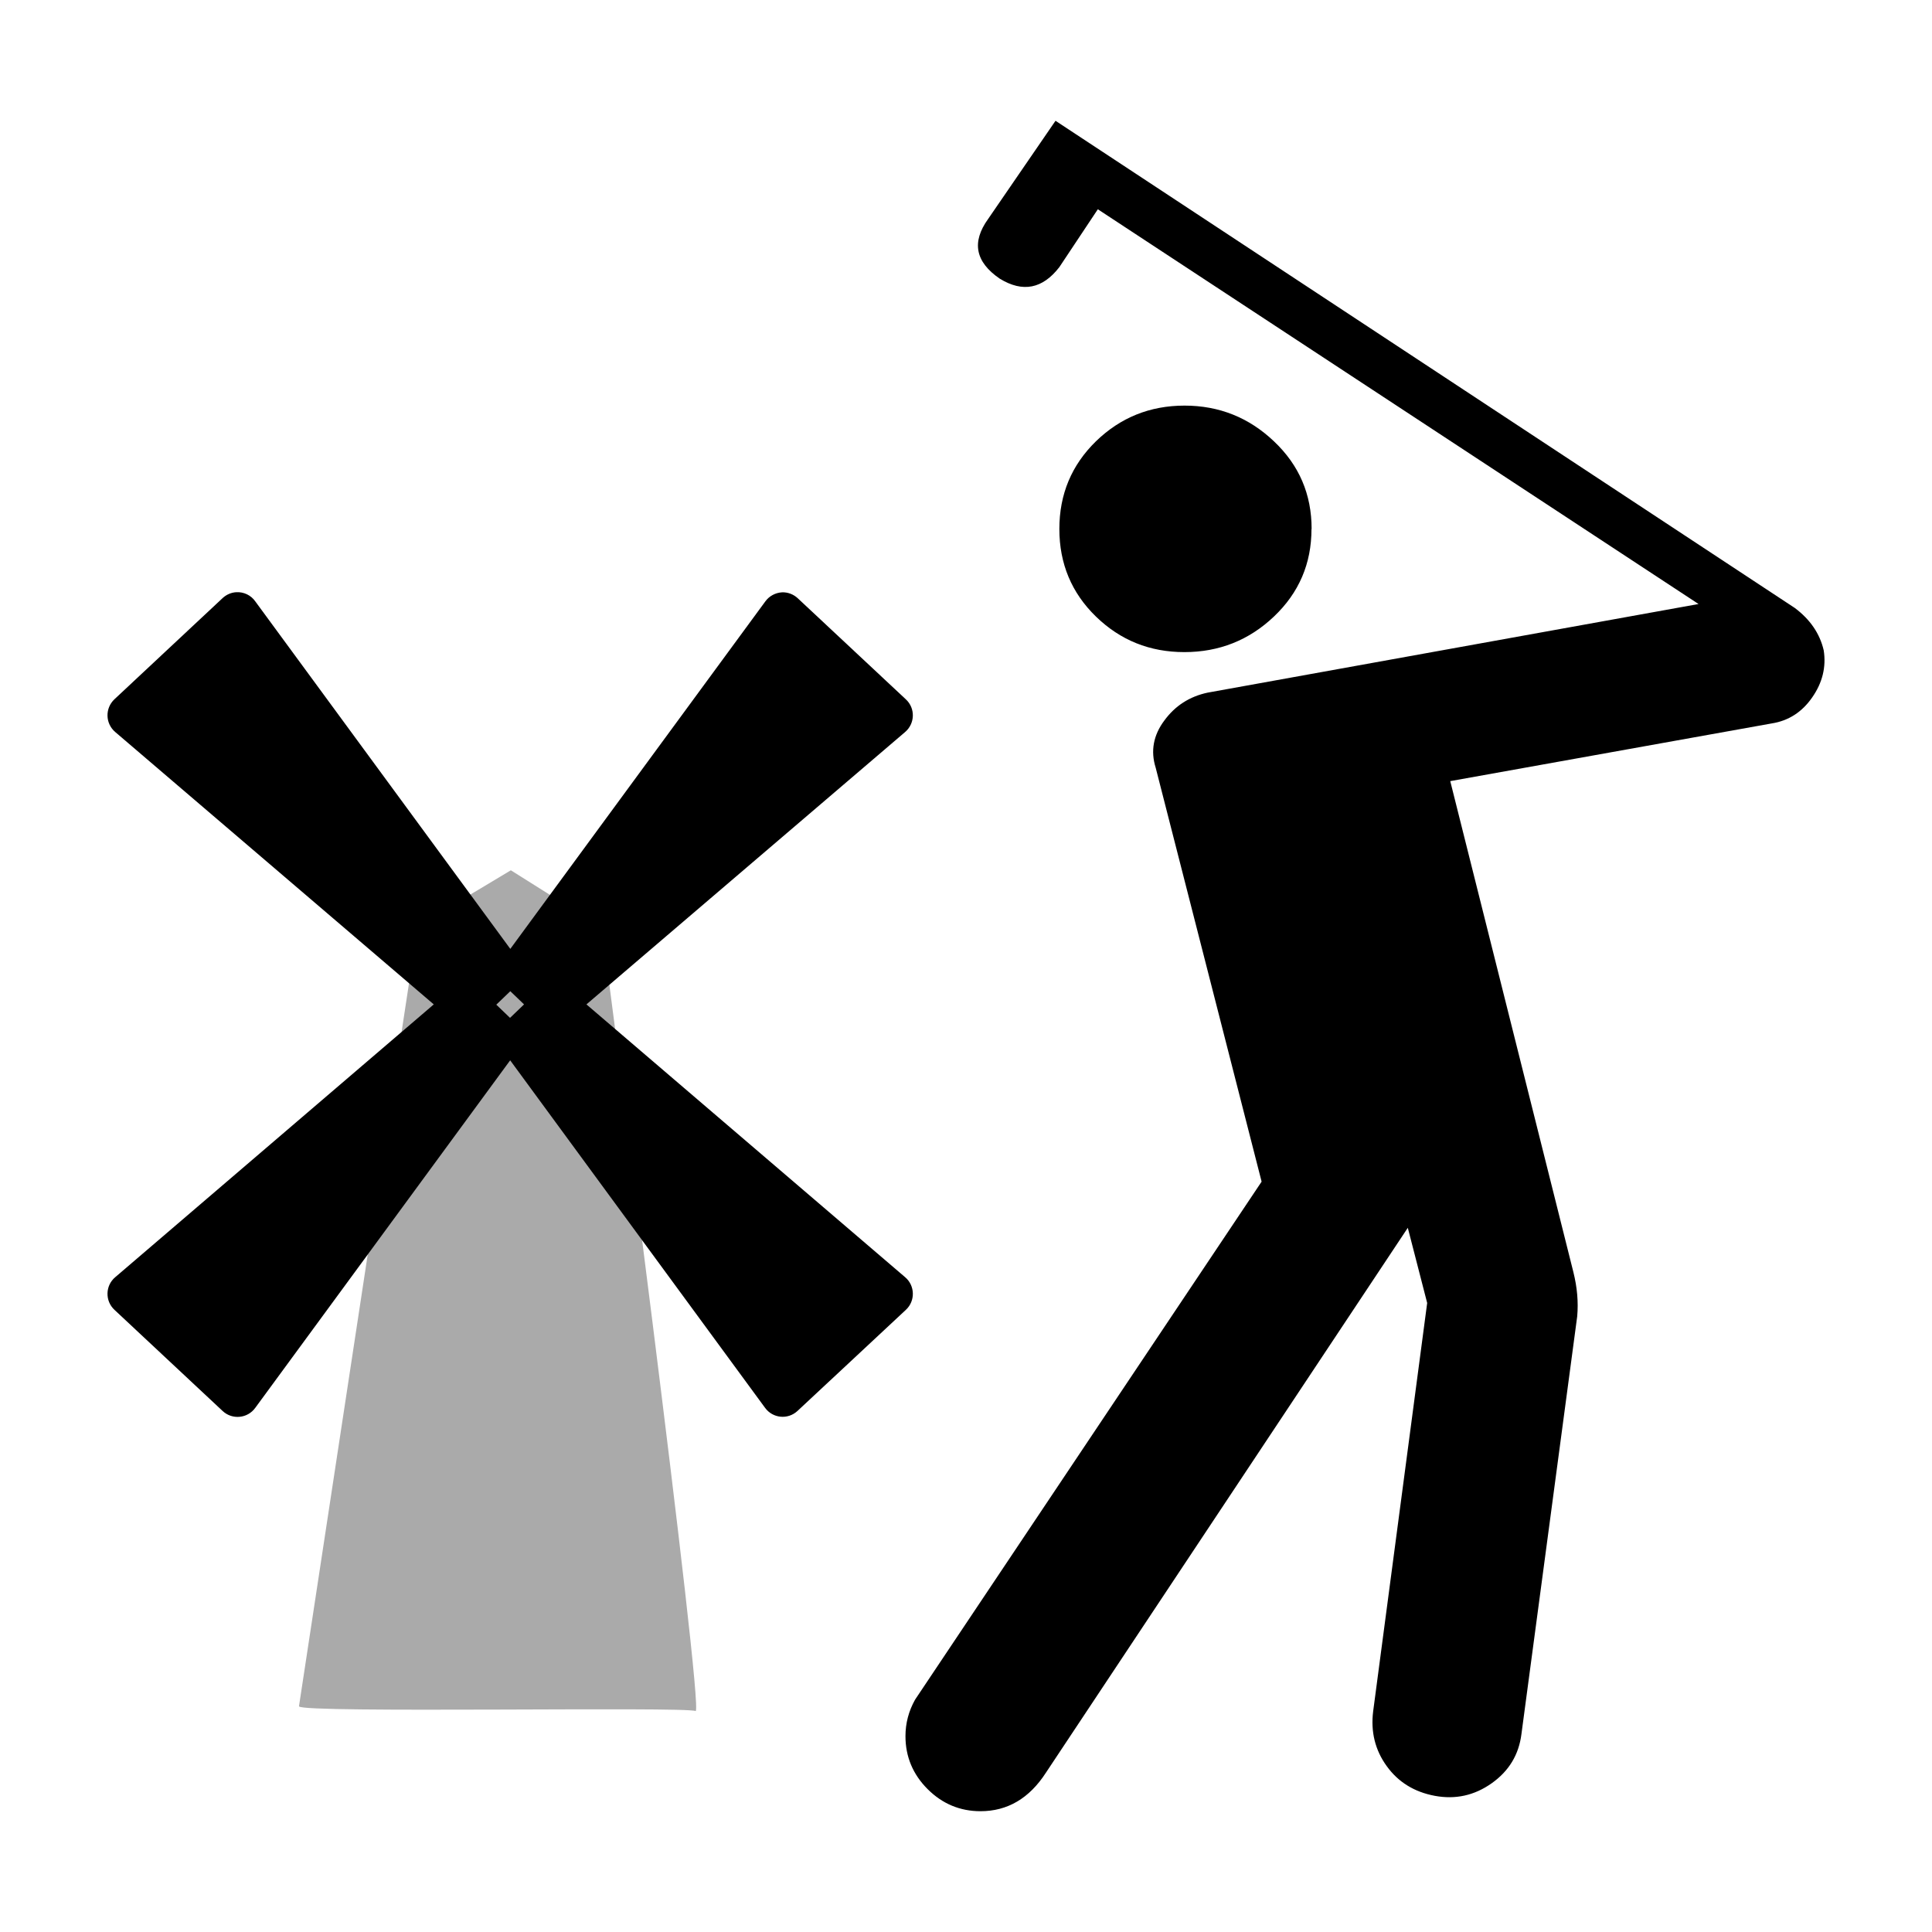
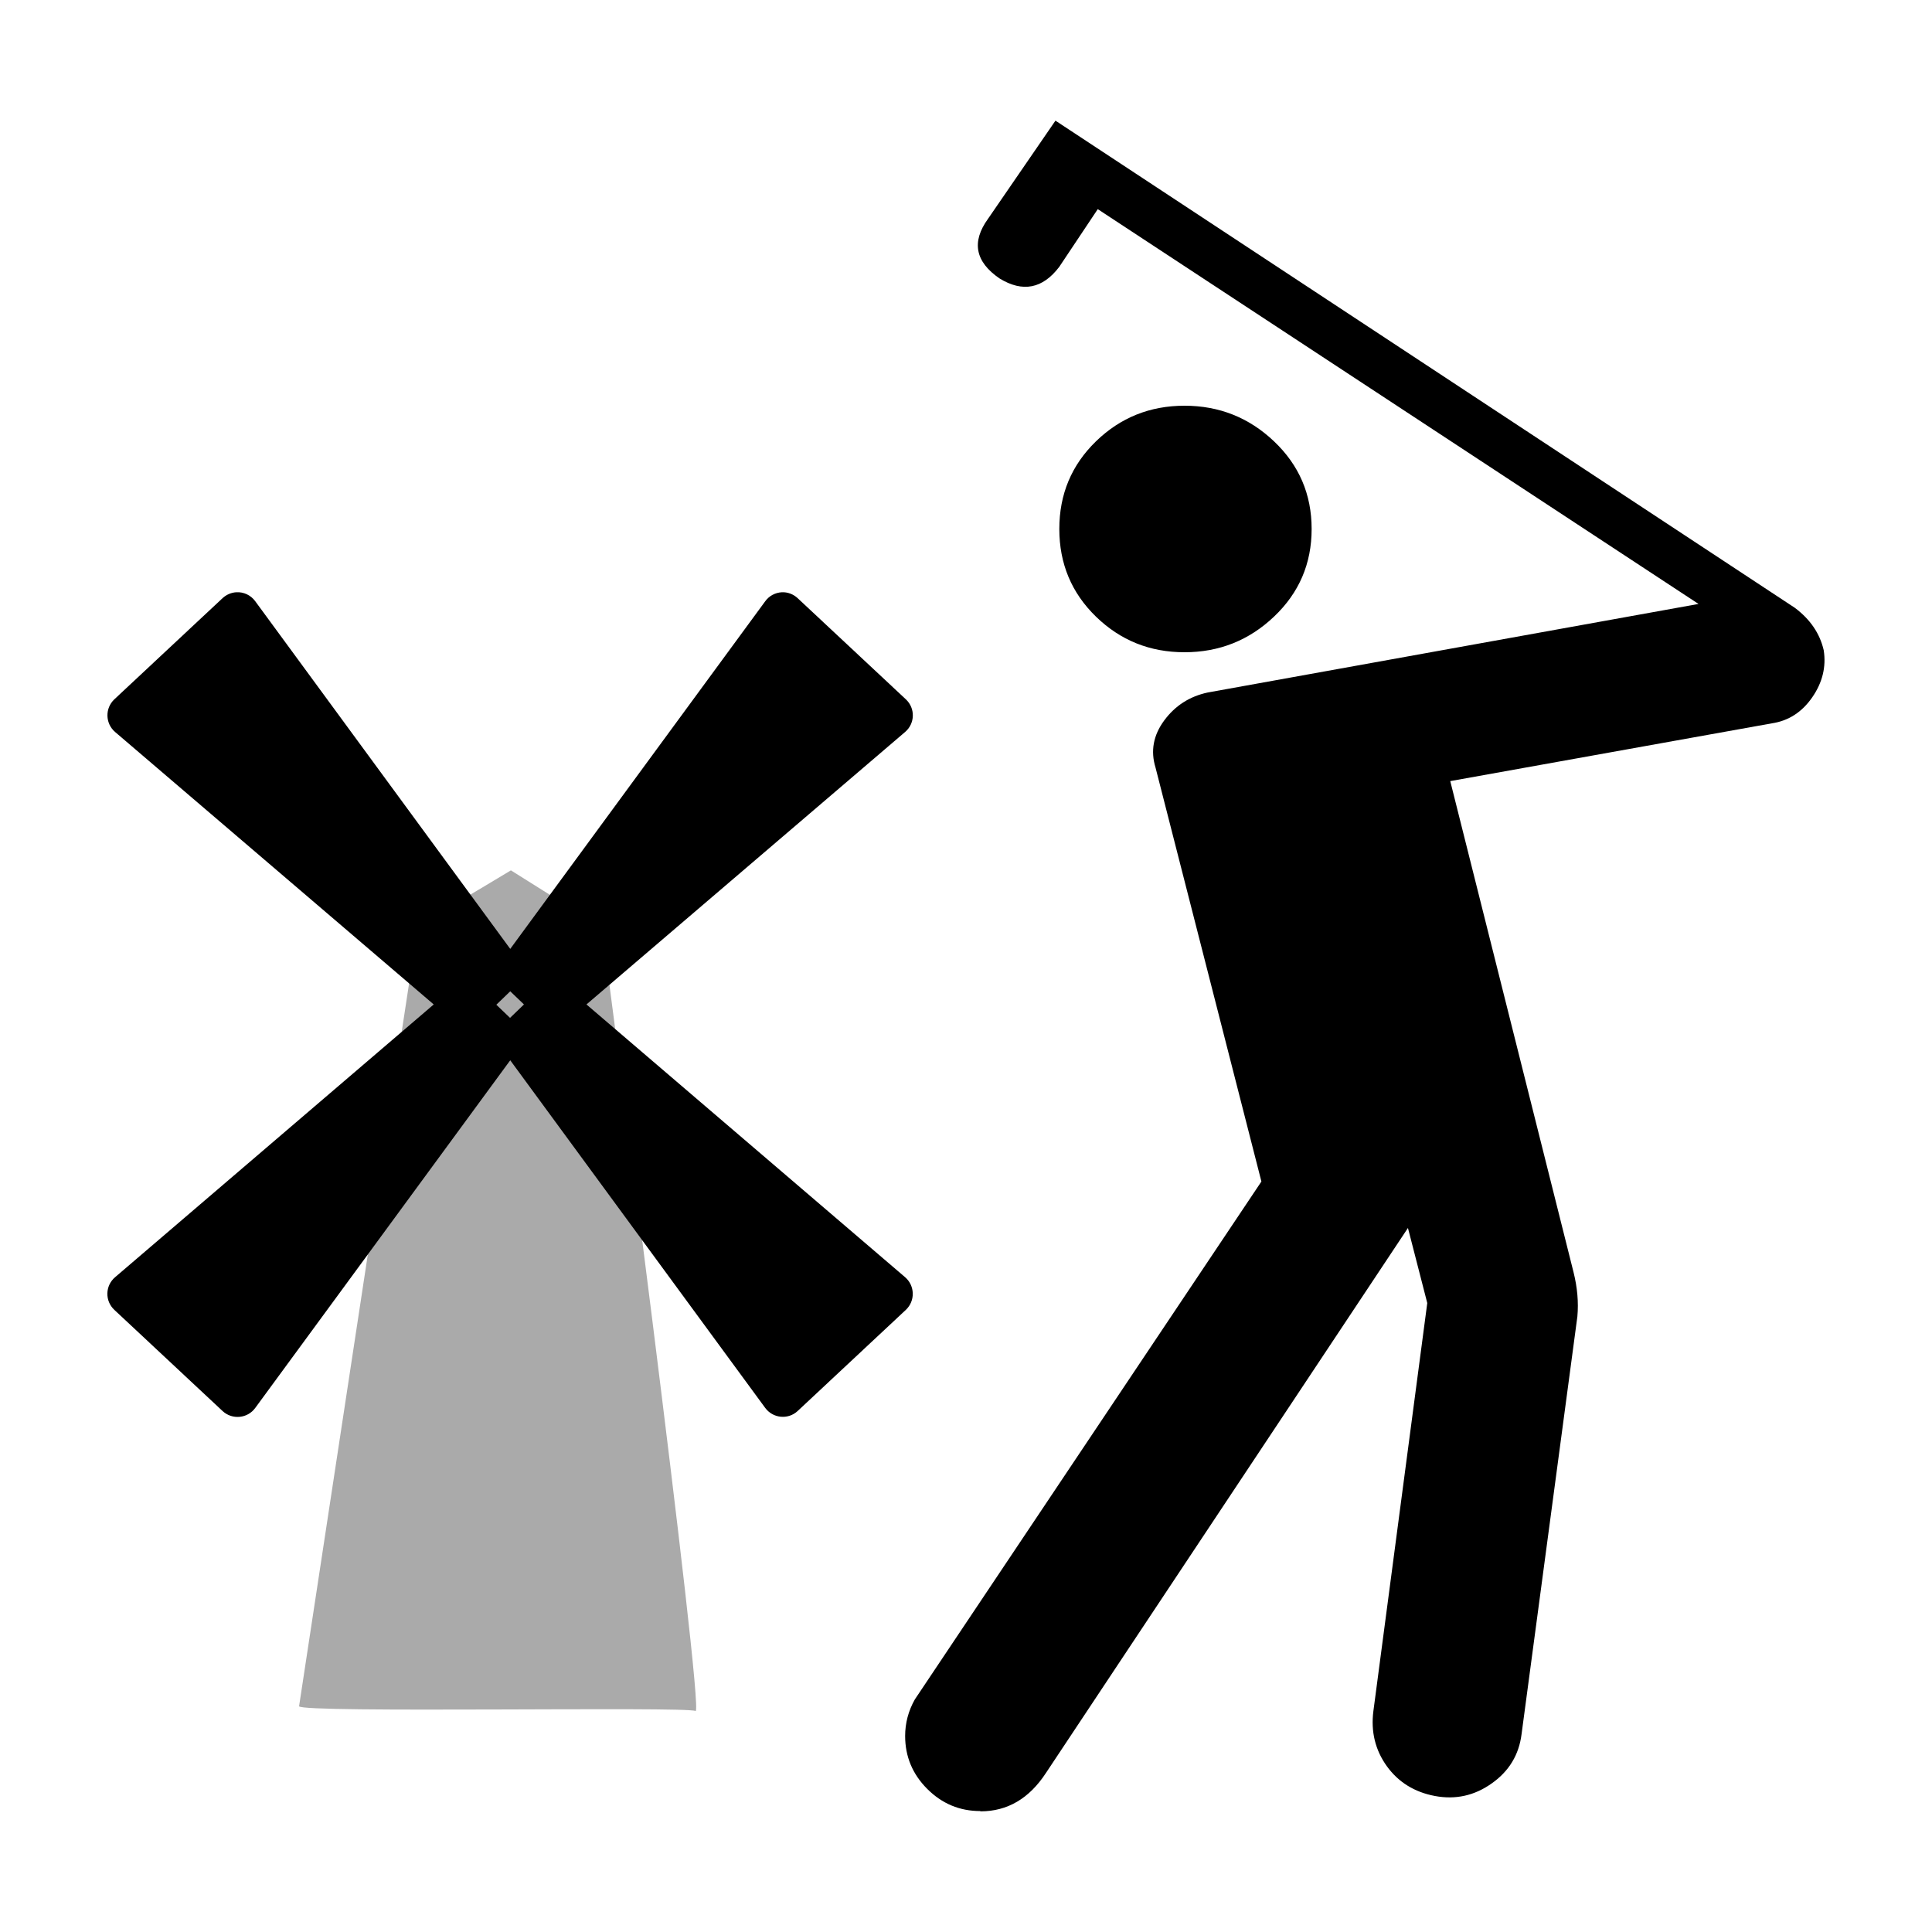
- <svg xmlns="http://www.w3.org/2000/svg" id="svg2" height="20" width="20" version="1.0">
-   <defs id="defs4">
-     <style id="style6" type="text/css">
-    
-     .fil0 {fill:#EF7900}
-    
-   </style>
-   </defs>
-   <g transform="matrix(1.422353,0,0,1.422353,-0.00419096,0.152289)" id="g4489">
-     <path style="opacity:0.5;fill-opacity:0.667;fill-rule:evenodd;stroke:none;stroke-width:0.024" d="M 2.179,12.311 3.043,6.633 3.721,6.227 4.384,6.644 c 0,0 0.751,5.736 0.681,5.702 -0.071,-0.034 -2.871,0.017 -2.885,-0.034 z" id="path3457" />
-     <path style="color:#000000;font-style:normal;font-variant:normal;font-weight:normal;font-stretch:normal;font-size:medium;line-height:normal;font-family:sans-serif;font-variant-ligatures:normal;font-variant-position:normal;font-variant-caps:normal;font-variant-numeric:normal;font-variant-alternates:normal;font-feature-settings:normal;text-indent:0;text-align:start;text-decoration:none;text-decoration-line:none;text-decoration-style:solid;text-decoration-color:#000000;letter-spacing:normal;word-spacing:normal;text-transform:none;writing-mode:lr-tb;direction:ltr;text-orientation:mixed;dominant-baseline:auto;baseline-shift:baseline;text-anchor:start;white-space:normal;shape-padding:0;clip-rule:nonzero;display:inline;overflow:visible;visibility:visible;opacity:1;isolation:auto;mix-blend-mode:normal;color-interpolation:sRGB;color-interpolation-filters:linearRGB;solid-color:#000000;solid-opacity:1;vector-effect:none;fill:#000000;fill-opacity:1;fill-rule:evenodd;stroke:none;stroke-width:0.319;stroke-linecap:round;stroke-linejoin:round;stroke-miterlimit:4;stroke-dasharray:none;stroke-dashoffset:0;stroke-opacity:1;color-rendering:auto;image-rendering:auto;shape-rendering:auto;text-rendering:auto;enable-background:accumulate" d="m 1.723,4.203 c -0.037,0.002 -0.072,0.017 -0.1,0.043 L 0.836,4.982 C 0.766,5.048 0.769,5.159 0.842,5.221 L 3.16,7.203 0.842,9.188 C 0.769,9.249 0.766,9.361 0.836,9.426 l 0.787,0.736 c 0.07,0.066 0.182,0.055 0.238,-0.023 l 1.855,-2.529 1.855,2.529 c 0.056,0.077 0.166,0.088 0.236,0.023 L 6.596,9.426 C 6.666,9.361 6.663,9.249 6.59,9.188 L 4.271,7.203 6.59,5.221 c 0.073,-0.062 0.076,-0.173 0.006,-0.238 l -0.787,-0.736 c -0.031,-0.029 -0.073,-0.045 -0.115,-0.043 -0.048,0.003 -0.093,0.027 -0.121,0.066 L 3.717,6.799 1.861,4.27 C 1.83,4.225 1.777,4.2 1.723,4.203 Z m 1.994,2.904 0.1,0.096 -0.102,0.098 -0.1,-0.096 z" id="path4180" />
-     <path style="font-style:normal;font-weight:normal;font-size:40px;font-family:'Bitstream Vera Sans';fill-opacity:1;stroke:none;stroke-width:0.024" d="M 9.549,3.743 C 9.549,3.49 9.458,3.278 9.275,3.105 9.093,2.932 8.876,2.845 8.624,2.845 8.372,2.845 8.157,2.932 7.979,3.105 7.802,3.278 7.713,3.49 7.713,3.743 c -4.8e-6,0.252 0.089,0.465 0.266,0.637 0.178,0.173 0.392,0.259 0.644,0.259 0.252,5.8e-6 0.47,-0.086 0.652,-0.259 0.182,-0.173 0.273,-0.385 0.273,-0.637 z M 7.139,13.075 c 0.196,-2e-6 0.355,-0.093 0.476,-0.28 L 10.249,8.829 10.39,9.376 9.997,12.347 c -0.019,0.149 0.014,0.283 0.098,0.399 0.084,0.117 0.201,0.189 0.35,0.217 0.15,0.028 0.288,-0.002 0.414,-0.091 0.126,-0.089 0.198,-0.208 0.217,-0.358 l 0.406,-3.041 c 0.009,-0.103 9.6e-5,-0.21 -0.028,-0.322 L 10.558,5.578 12.898,5.158 c 0.121,-0.019 0.22,-0.082 0.294,-0.189 0.075,-0.107 0.103,-0.222 0.084,-0.343 -0.028,-0.121 -0.098,-0.224 -0.21,-0.308 L 7.685,0.772 7.195,1.486 C 7.073,1.655 7.101,1.799 7.279,1.921 7.447,2.024 7.591,1.995 7.713,1.837 L 7.993,1.416 12.365,4.289 8.792,4.934 C 8.661,4.962 8.556,5.029 8.477,5.137 8.397,5.244 8.376,5.359 8.414,5.48 l 0.771,3.013 -2.522,3.77 c -0.047,0.084 -0.07,0.172 -0.07,0.266 -3.9e-6,0.149 0.054,0.278 0.161,0.385 0.107,0.107 0.236,0.161 0.385,0.161 z" id="flowRoot2383" />
-   </g>
+ <svg xmlns="http://www.w3.org/2000/svg" width="20" height="20" viewBox="0 0 20 20">
+   <path d="m3.096 17.663 1.229-8.076 0.964-0.577 0.943 0.592s1.069 8.159 0.968 8.11c-0.1-0.049-4.084 0.024-4.104-0.049z" fill-opacity=".333" />
+   <path d="m2.446 6.131c-0.053 0.003-0.103 0.025-0.142 0.061l-1.12 1.047c-0.099 0.093-0.095 0.251 0.008 0.339l3.298 2.82-3.298 2.823c-0.104 0.088-0.108 0.246-0.008 0.339l1.12 1.047c0.1 0.093 0.259 0.078 0.339-0.033l2.639-3.598 2.639 3.598c0.08 0.109 0.237 0.125 0.336 0.033l1.12-1.047c0.099-0.093 0.095-0.251-0.008-0.339l-3.298-2.823 3.298-2.82c0.104-0.088 0.108-0.246 0.008-0.339l-1.12-1.047c-0.044-0.041-0.103-0.064-0.164-0.061-0.069 0.004-0.132 0.038-0.172 0.094l-2.639 3.598-2.639-3.598c-0.045-0.063-0.12-0.099-0.197-0.094zm2.836 4.131 0.142 0.136-0.144 0.139-0.142-0.136z" />
+   <path d="m13.578 5.476c-1e-5 -0.359-0.13-0.661-0.389-0.907-0.259-0.246-0.568-0.369-0.927-0.369-0.358 1.12e-5 -0.664 0.123-0.917 0.369-0.253 0.246-0.379 0.548-0.379 0.907-7e-6 0.358 0.126 0.661 0.379 0.907 0.253 0.246 0.558 0.369 0.917 0.369 0.359 8.2e-6 0.668-0.123 0.927-0.369 0.259-0.246 0.389-0.548 0.389-0.907zm-3.428 13.275c0.279-3e-6 0.505-0.133 0.678-0.398l3.747-5.641 0.2 0.777-0.558 4.226c-0.027 0.212 0.02 0.402 0.139 0.568 0.12 0.166 0.286 0.269 0.498 0.309 0.213 0.04 0.409-0.003 0.588-0.13 0.179-0.126 0.282-0.296 0.309-0.509l0.578-4.325c0.013-0.146 1.37e-4 -0.299-0.04-0.459l-1.276-5.083 3.329-0.598c0.173-0.026 0.312-0.116 0.418-0.269 0.106-0.153 0.146-0.316 0.119-0.488-0.04-0.173-0.139-0.319-0.299-0.439l-7.654-5.043-0.698 1.016c-0.173 0.239-0.133 0.445 0.12 0.618 0.239 0.146 0.445 0.106 0.617-0.12l0.399-0.598 6.219 4.087-5.082 0.917c-0.186 0.04-0.336 0.136-0.449 0.289-0.113 0.153-0.143 0.316-0.09 0.488l1.096 4.285-3.588 5.362c-0.067 0.119-0.1 0.245-0.1 0.378-5.6e-6 0.212 0.076 0.395 0.229 0.548 0.153 0.153 0.336 0.229 0.548 0.229z" />
</svg>
